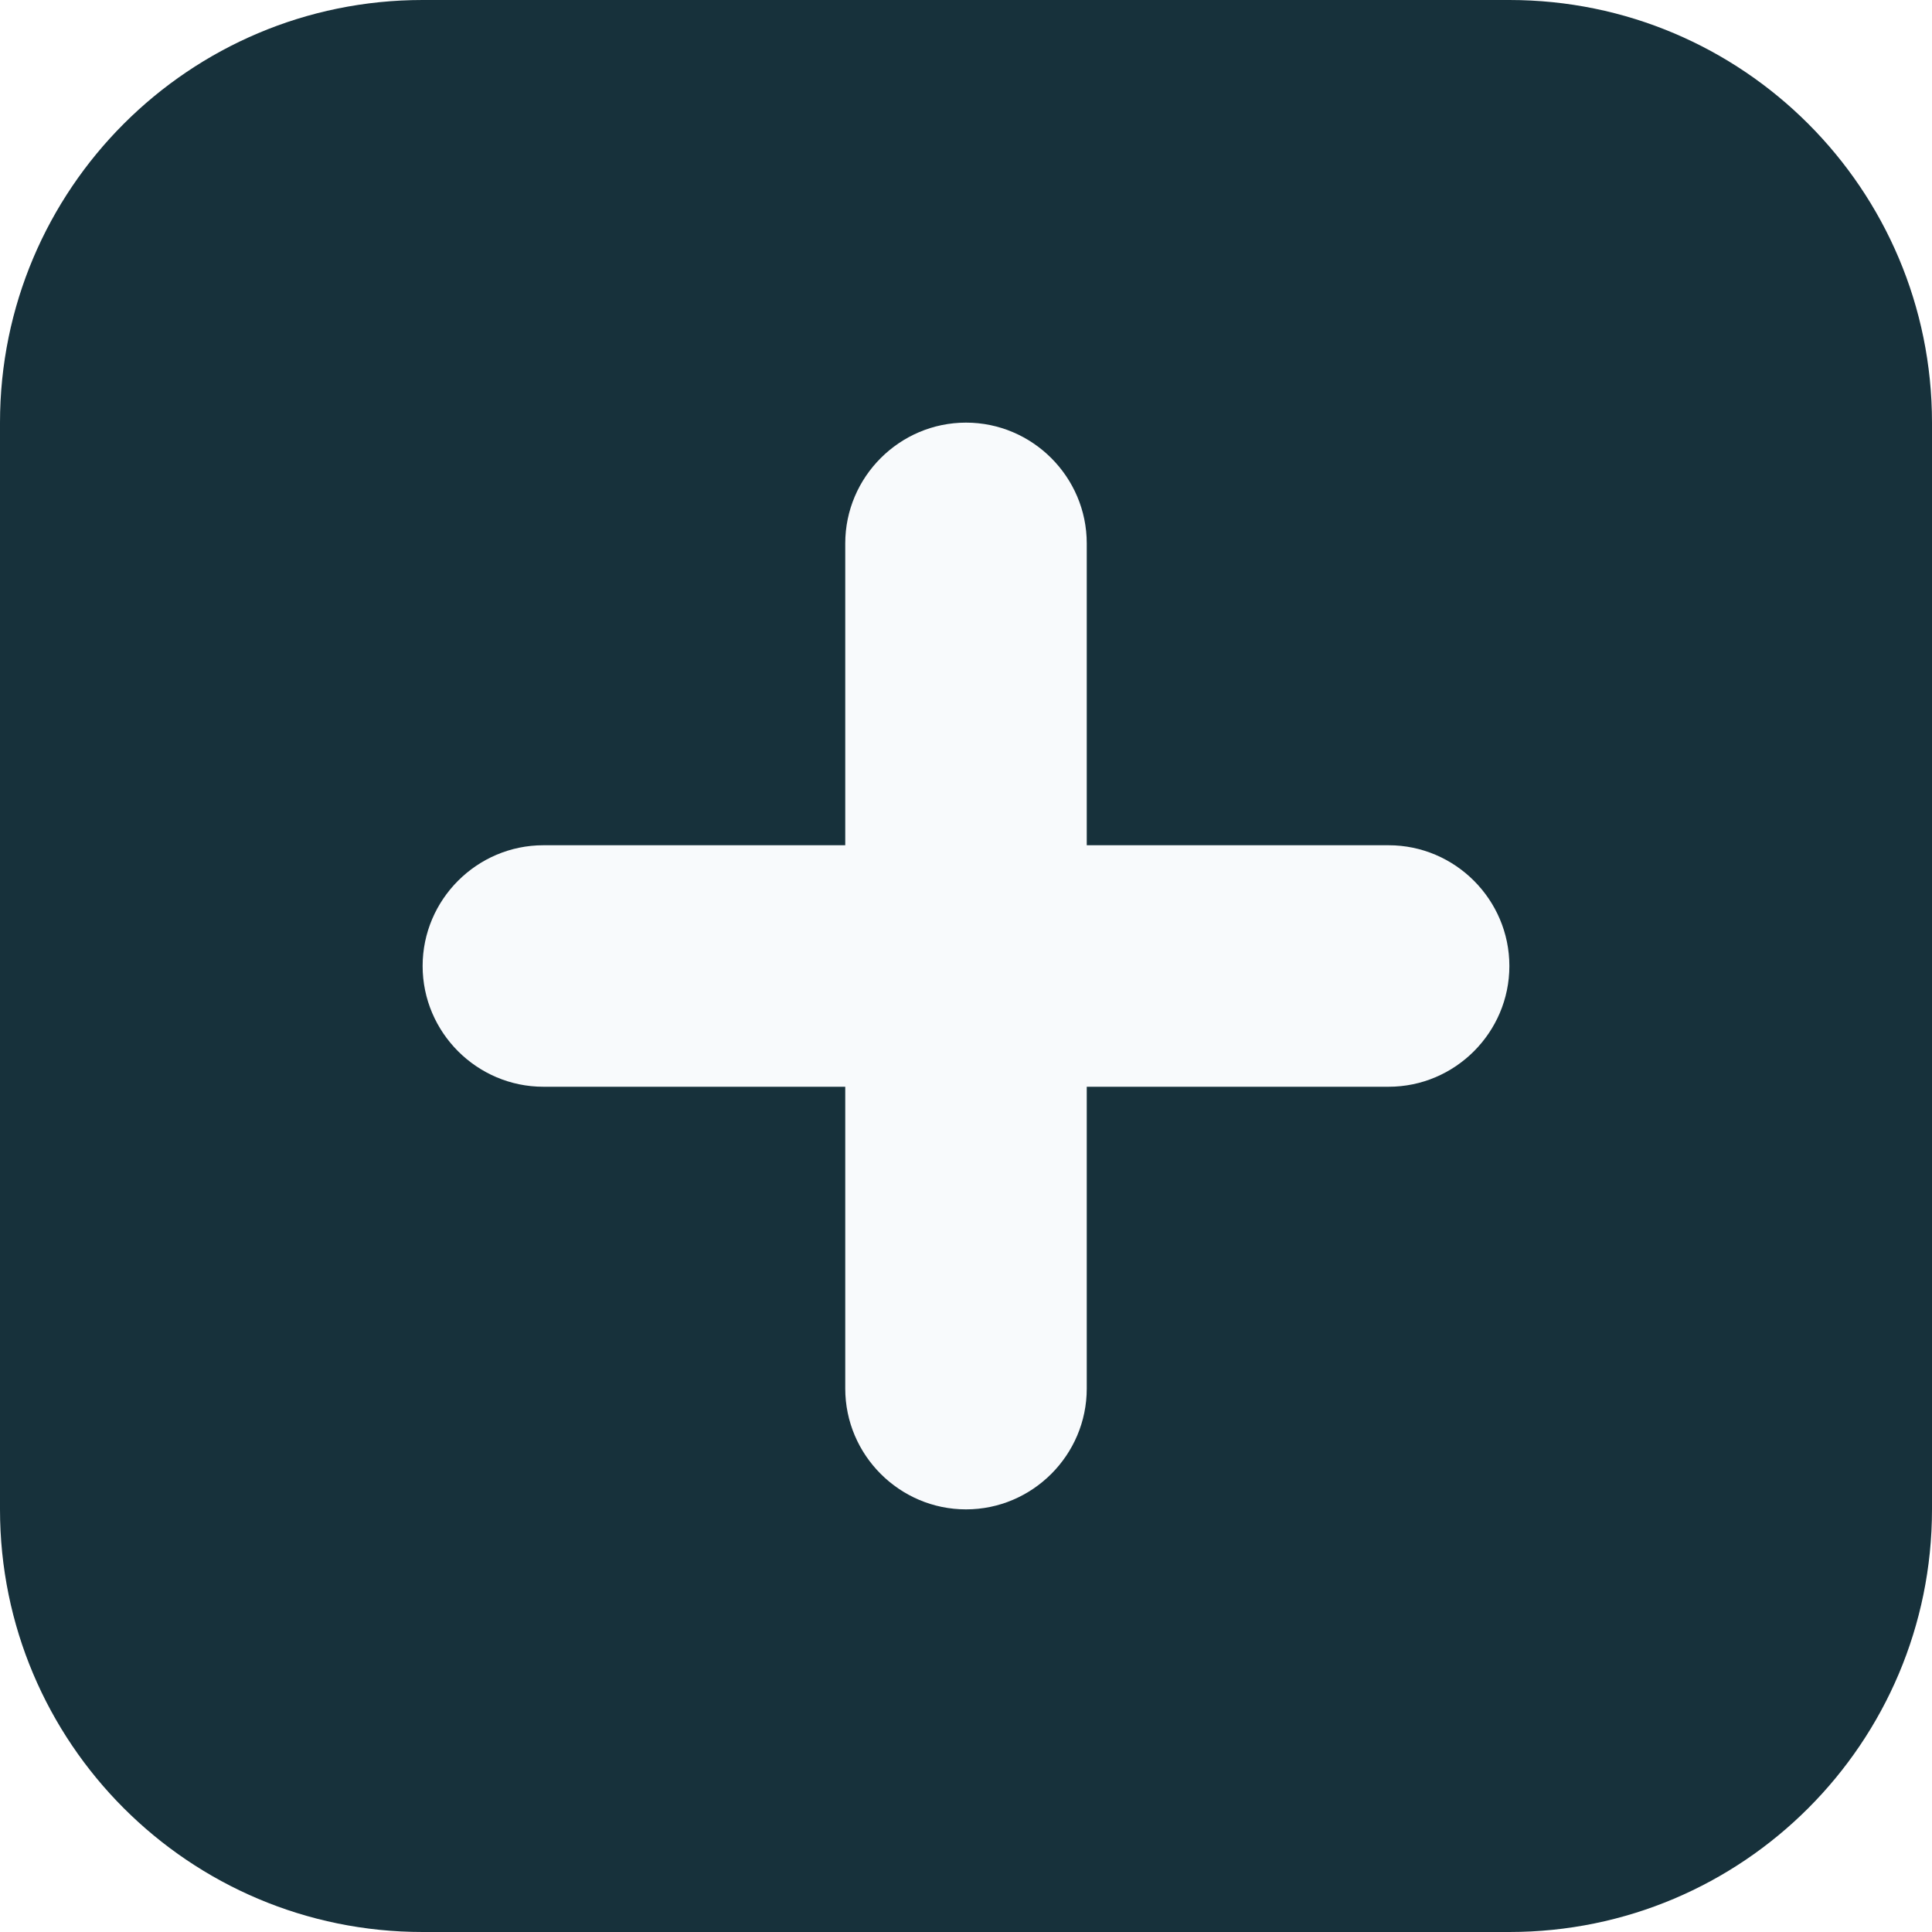
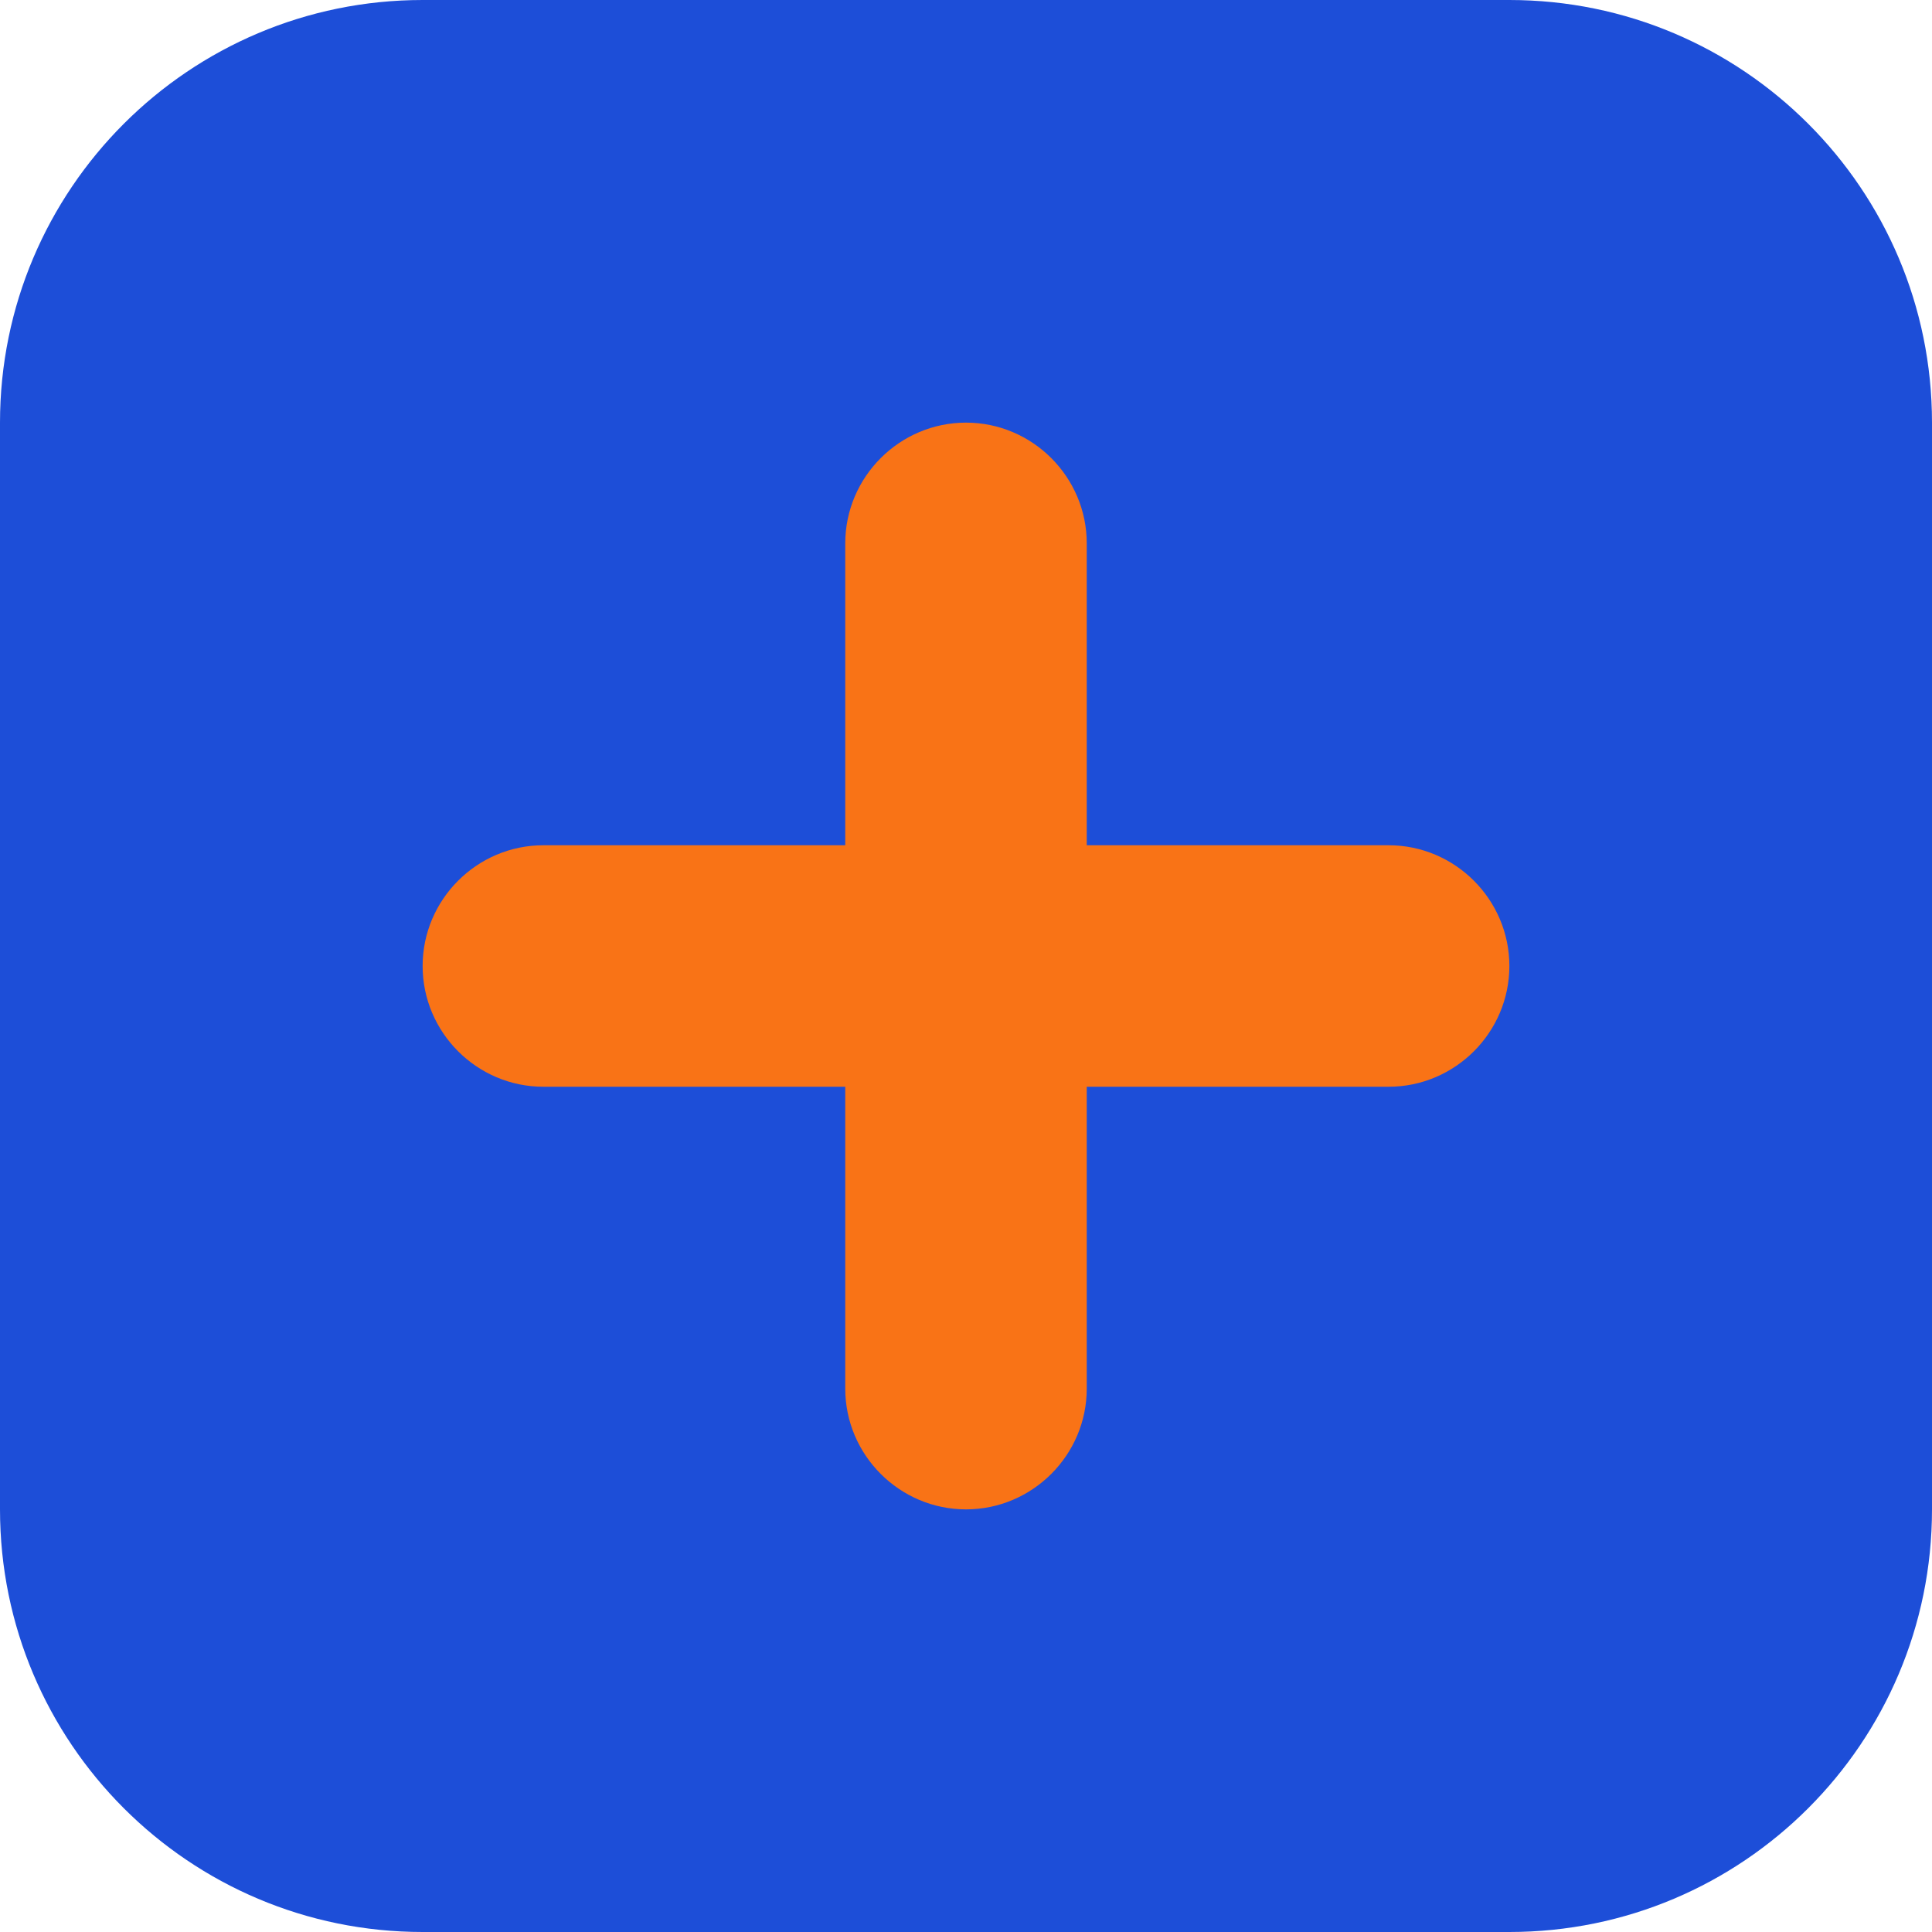
<svg xmlns="http://www.w3.org/2000/svg" viewBox="0 0 64 64">
-   <rect width="64" height="64" rx="14" fill="#17313b" />
-   <path d="M32 14c2.2 0 4 1.8 4 4v10h10c2.2 0 4 1.8 4 4s-1.8 4-4 4H36v10c0 2.2-1.8 4-4 4s-4-1.8-4-4V36H18c-2.2 0-4-1.8-4-4s1.8-4 4-4h10V18c0-2.2 1.8-4 4-4Z" fill="#f8fafc" />
+   <rect width="64" height="64" rx="14" fill="#1d4ed8" />
+   <path d="M32 14c2.2 0 4 1.8 4 4v10h10c2.2 0 4 1.8 4 4s-1.8 4-4 4H36v10c0 2.2-1.8 4-4 4s-4-1.8-4-4V36H18c-2.2 0-4-1.8-4-4s1.8-4 4-4h10V18c0-2.2 1.8-4 4-4Z" fill="#f97316" />
</svg>
